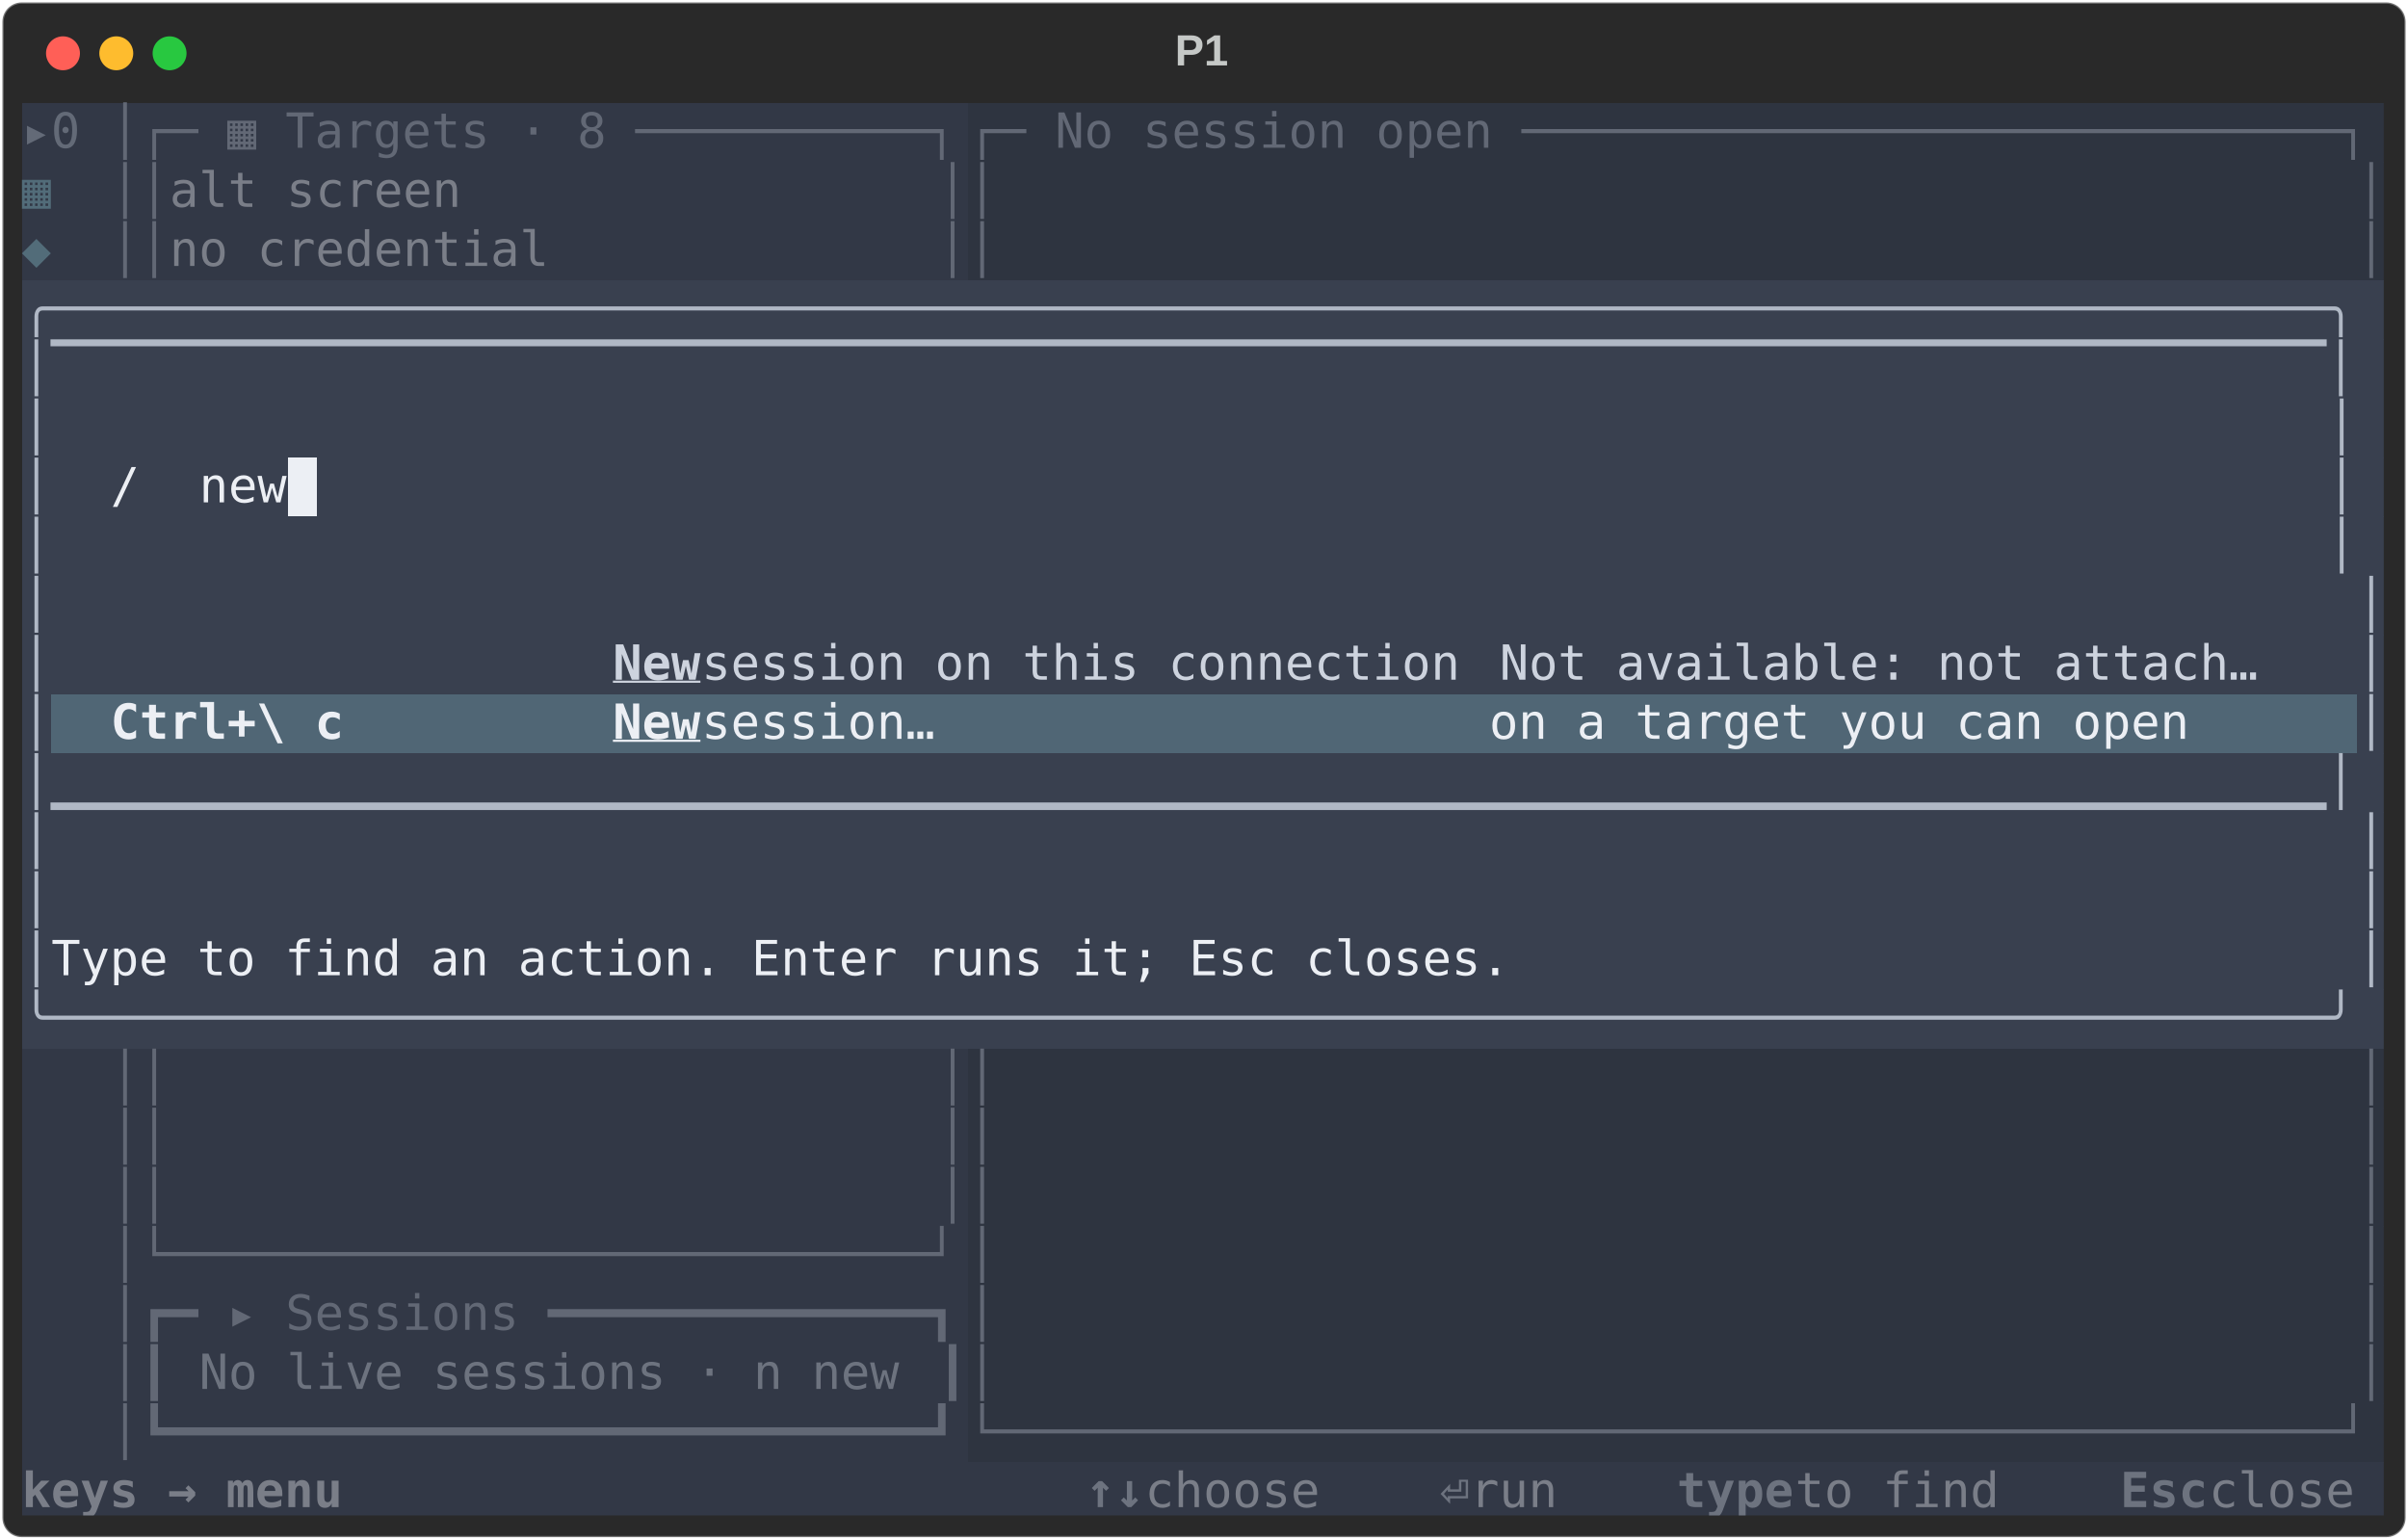
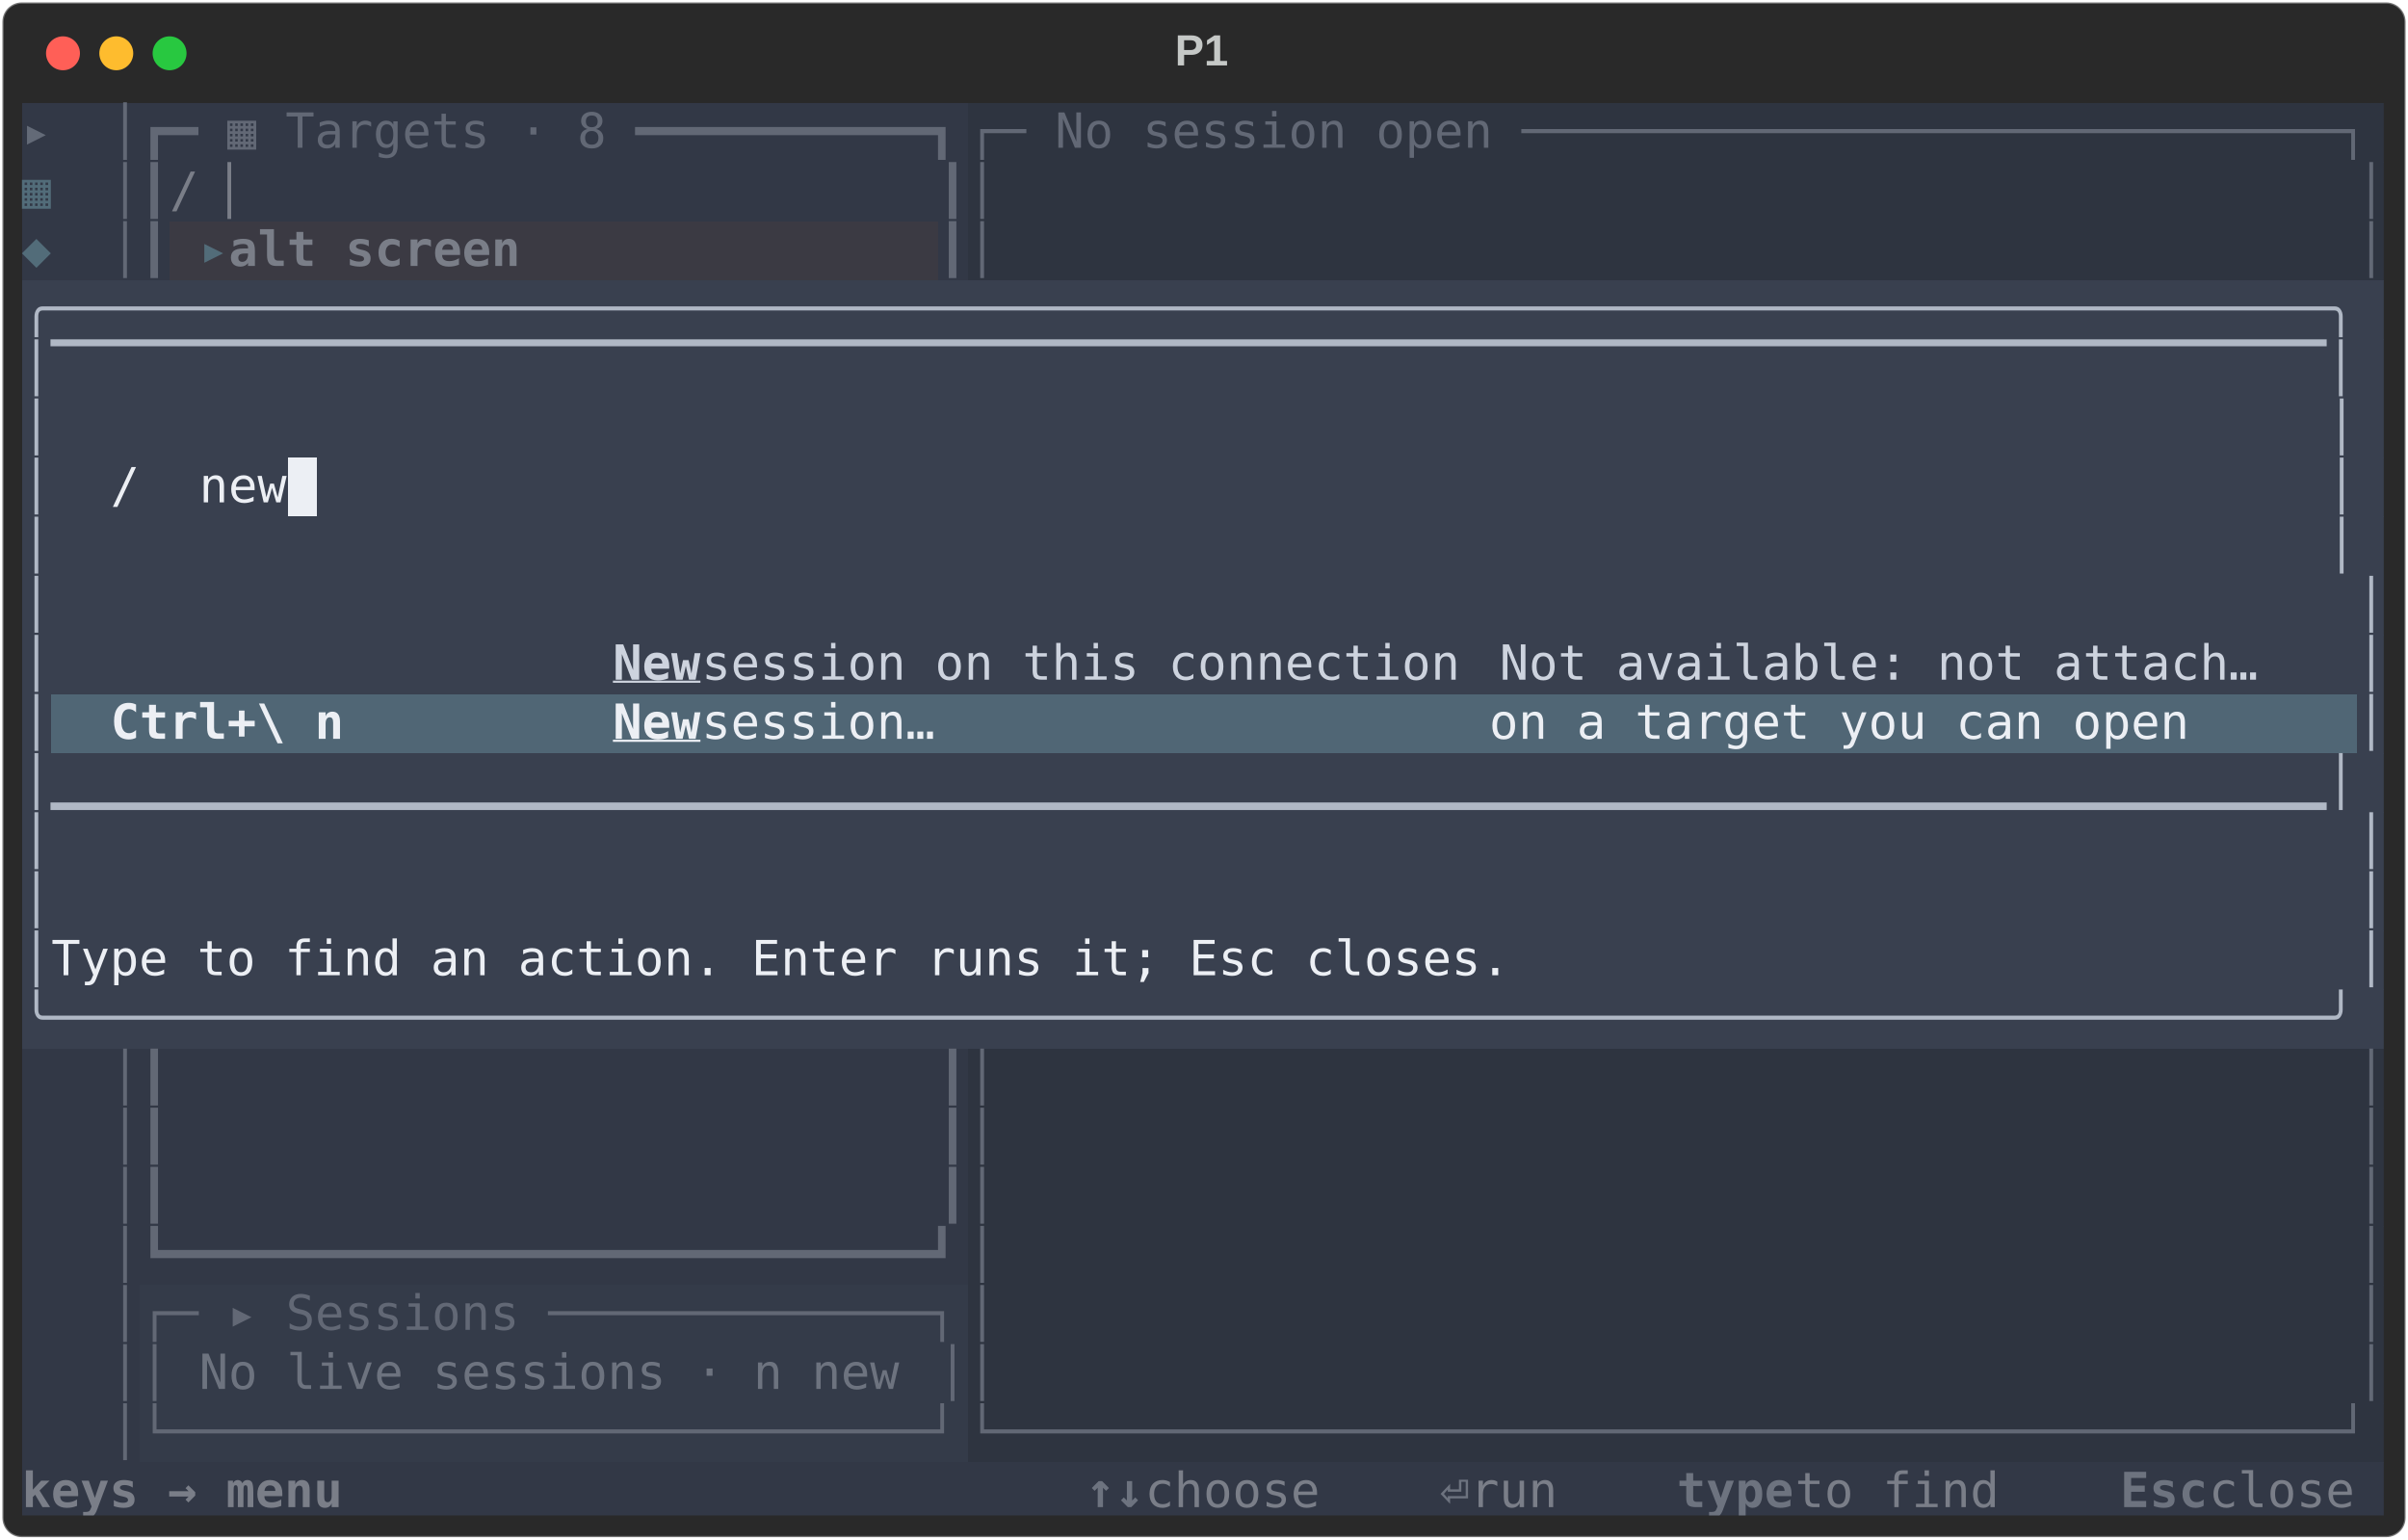
<svg xmlns="http://www.w3.org/2000/svg" class="rich-terminal" viewBox="0 0 994 635.6">
  <style>

    @font-face {
        font-family: "Fira Code";
        src: local("FiraCode-Regular"),
                url("https://cdnjs.cloudflare.com/ajax/libs/firacode/6.2.0/woff2/FiraCode-Regular.woff2") format("woff2"),
                url("https://cdnjs.cloudflare.com/ajax/libs/firacode/6.2.0/woff/FiraCode-Regular.woff") format("woff");
        font-style: normal;
        font-weight: 400;
    }
    @font-face {
        font-family: "Fira Code";
        src: local("FiraCode-Bold"),
                url("https://cdnjs.cloudflare.com/ajax/libs/firacode/6.2.0/woff2/FiraCode-Bold.woff2") format("woff2"),
                url("https://cdnjs.cloudflare.com/ajax/libs/firacode/6.2.0/woff/FiraCode-Bold.woff") format("woff");
        font-style: bold;
        font-weight: 700;
    }

    .terminal-p1-matrix {
        font-family: Fira Code, monospace;
        font-size: 20px;
        line-height: 24.4px;
        font-variant-east-asian: full-width;
    }

    .terminal-p1-title {
        font-size: 18px;
        font-weight: bold;
        font-family: arial;
    }

    .terminal-p1-r1 { fill: #636a77 }
.terminal-p1-r2 { fill: #7a7e88 }
.terminal-p1-r3 { fill: #626875 }
.terminal-p1-r4 { fill: #c5c8c6 }
.terminal-p1-r5 { fill: #526c79 }
.terminal-p1-r6 { fill: #eceff4 }
- .terminal-p1-r7 { fill: #b0b8c5 }
- .terminal-p1-r8 { fill: #00ff00 }
- .terminal-p1-r9 { fill: #2e3440 }
- .terminal-p1-r10 { fill: #848891 }
- .terminal-p1-r11 { fill: #cdd3de;font-weight: bold }
- .terminal-p1-r12 { fill: #cdd3de;font-weight: bold;text-decoration: underline; }
- .terminal-p1-r13 { fill: #cdd3de }
- .terminal-p1-r14 { fill: #eceff4;font-weight: bold }
- .terminal-p1-r15 { fill: #eceff4;font-weight: bold;text-decoration: underline; }
- .terminal-p1-r16 { fill: #6d737f }
- .terminal-p1-r17 { fill: #7a7e88;font-weight: bold }
- .terminal-p1-r18 { fill: #6d737f;font-weight: bold }
+ .terminal-p1-r7 { fill: #7a7e88;font-weight: bold }
+ .terminal-p1-r8 { fill: #526c79;font-weight: bold }
+ .terminal-p1-r9 { fill: #b0b8c5 }
+ .terminal-p1-r10 { fill: #00ff00 }
+ .terminal-p1-r11 { fill: #2e3440 }
+ .terminal-p1-r12 { fill: #848891 }
+ .terminal-p1-r13 { fill: #cdd3de;font-weight: bold }
+ .terminal-p1-r14 { fill: #cdd3de;font-weight: bold;text-decoration: underline; }
+ .terminal-p1-r15 { fill: #cdd3de }
+ .terminal-p1-r16 { fill: #eceff4;font-weight: bold }
+ .terminal-p1-r17 { fill: #eceff4;font-weight: bold;text-decoration: underline; }
+ .terminal-p1-r18 { fill: #6d737f }
+ .terminal-p1-r19 { fill: #6d737f;font-weight: bold }
    </style>
  <defs>
    <clipPath id="terminal-p1-clip-terminal">
      <rect x="0" y="0" width="975.0" height="584.6" />
    </clipPath>
    <clipPath id="terminal-p1-line-0">
      <rect x="0" y="1.5" width="976" height="24.65" />
    </clipPath>
    <clipPath id="terminal-p1-line-1">
      <rect x="0" y="25.9" width="976" height="24.65" />
    </clipPath>
    <clipPath id="terminal-p1-line-2">
      <rect x="0" y="50.3" width="976" height="24.65" />
    </clipPath>
    <clipPath id="terminal-p1-line-3">
      <rect x="0" y="74.7" width="976" height="24.65" />
    </clipPath>
    <clipPath id="terminal-p1-line-4">
      <rect x="0" y="99.1" width="976" height="24.65" />
    </clipPath>
    <clipPath id="terminal-p1-line-5">
      <rect x="0" y="123.5" width="976" height="24.65" />
    </clipPath>
    <clipPath id="terminal-p1-line-6">
      <rect x="0" y="147.9" width="976" height="24.65" />
    </clipPath>
    <clipPath id="terminal-p1-line-7">
      <rect x="0" y="172.3" width="976" height="24.65" />
    </clipPath>
    <clipPath id="terminal-p1-line-8">
      <rect x="0" y="196.7" width="976" height="24.65" />
    </clipPath>
    <clipPath id="terminal-p1-line-9">
      <rect x="0" y="221.1" width="976" height="24.65" />
    </clipPath>
    <clipPath id="terminal-p1-line-10">
      <rect x="0" y="245.5" width="976" height="24.65" />
    </clipPath>
    <clipPath id="terminal-p1-line-11">
      <rect x="0" y="269.9" width="976" height="24.65" />
    </clipPath>
    <clipPath id="terminal-p1-line-12">
      <rect x="0" y="294.3" width="976" height="24.65" />
    </clipPath>
    <clipPath id="terminal-p1-line-13">
      <rect x="0" y="318.7" width="976" height="24.65" />
    </clipPath>
    <clipPath id="terminal-p1-line-14">
      <rect x="0" y="343.1" width="976" height="24.65" />
    </clipPath>
    <clipPath id="terminal-p1-line-15">
      <rect x="0" y="367.5" width="976" height="24.65" />
    </clipPath>
    <clipPath id="terminal-p1-line-16">
      <rect x="0" y="391.9" width="976" height="24.65" />
    </clipPath>
    <clipPath id="terminal-p1-line-17">
      <rect x="0" y="416.3" width="976" height="24.65" />
    </clipPath>
    <clipPath id="terminal-p1-line-18">
      <rect x="0" y="440.7" width="976" height="24.65" />
    </clipPath>
    <clipPath id="terminal-p1-line-19">
      <rect x="0" y="465.1" width="976" height="24.65" />
    </clipPath>
    <clipPath id="terminal-p1-line-20">
      <rect x="0" y="489.5" width="976" height="24.65" />
    </clipPath>
    <clipPath id="terminal-p1-line-21">
      <rect x="0" y="513.9" width="976" height="24.65" />
    </clipPath>
    <clipPath id="terminal-p1-line-22">
      <rect x="0" y="538.3" width="976" height="24.65" />
    </clipPath>
  </defs>
  <rect fill="#292929" stroke="rgba(255,255,255,0.35)" stroke-width="1" x="1" y="1" width="992" height="633.6" rx="8" />
  <text class="terminal-p1-title" fill="#c5c8c6" text-anchor="middle" x="496" y="27">P1</text>
  <g transform="translate(26,22)">
    <circle cx="0" cy="0" r="7" fill="#ff5f57" />
    <circle cx="22" cy="0" r="7" fill="#febc2e" />
    <circle cx="44" cy="0" r="7" fill="#28c840" />
  </g>
  <g transform="translate(9, 41)" clip-path="url(#terminal-p1-clip-terminal)">
-     <rect fill="#323846" x="0" y="1.5" width="24.4" height="24.65" shape-rendering="crispEdges" />
-     <rect fill="#323846" x="24.4" y="1.5" width="12.2" height="24.65" shape-rendering="crispEdges" />
+     <rect fill="#323846" x="0" y="1.5" width="12.2" height="24.65" shape-rendering="crispEdges" />
+     <rect fill="#323846" x="12.2" y="1.5" width="24.4" height="24.65" shape-rendering="crispEdges" />
    <rect fill="#323846" x="36.6" y="1.5" width="353.8" height="24.65" shape-rendering="crispEdges" />
    <rect fill="#2e3440" x="390.4" y="1.5" width="585.6" height="24.65" shape-rendering="crispEdges" />
    <rect fill="#323846" x="0" y="25.9" width="12.2" height="24.65" shape-rendering="crispEdges" />
    <rect fill="#323846" x="12.2" y="25.9" width="24.4" height="24.65" shape-rendering="crispEdges" />
    <rect fill="#323846" x="36.6" y="25.9" width="24.4" height="24.65" shape-rendering="crispEdges" />
    <rect fill="#323846" x="61" y="25.9" width="317.2" height="24.65" shape-rendering="crispEdges" />
    <rect fill="#323846" x="378.2" y="25.9" width="12.2" height="24.65" shape-rendering="crispEdges" />
    <rect fill="#2e3440" x="390.4" y="25.9" width="12.2" height="24.65" shape-rendering="crispEdges" />
    <rect fill="#2e3440" x="402.6" y="25.9" width="561.2" height="24.65" shape-rendering="crispEdges" />
    <rect fill="#2e3440" x="963.8" y="25.9" width="12.2" height="24.65" shape-rendering="crispEdges" />
    <rect fill="#323846" x="0" y="50.3" width="12.2" height="24.65" shape-rendering="crispEdges" />
    <rect fill="#323846" x="12.2" y="50.3" width="24.4" height="24.65" shape-rendering="crispEdges" />
    <rect fill="#323846" x="36.6" y="50.3" width="24.4" height="24.65" shape-rendering="crispEdges" />
-     <rect fill="#323846" x="61" y="50.3" width="317.2" height="24.65" shape-rendering="crispEdges" />
+     <rect fill="#3b3a43" x="61" y="50.3" width="12.2" height="24.65" shape-rendering="crispEdges" />
+     <rect fill="#3b3a43" x="73.2" y="50.3" width="12.2" height="24.65" shape-rendering="crispEdges" />
+     <rect fill="#3b3a43" x="85.4" y="50.3" width="292.8" height="24.65" shape-rendering="crispEdges" />
    <rect fill="#323846" x="378.2" y="50.3" width="12.2" height="24.65" shape-rendering="crispEdges" />
    <rect fill="#2e3440" x="390.4" y="50.3" width="12.2" height="24.65" shape-rendering="crispEdges" />
    <rect fill="#2e3440" x="402.6" y="50.3" width="561.2" height="24.65" shape-rendering="crispEdges" />
    <rect fill="#2e3440" x="963.8" y="50.3" width="12.2" height="24.65" shape-rendering="crispEdges" />
    <rect fill="#39404f" x="0" y="74.7" width="976" height="24.65" shape-rendering="crispEdges" />
    <rect fill="#39404f" x="0" y="99.1" width="976" height="24.65" shape-rendering="crispEdges" />
    <rect fill="#39404f" x="0" y="123.5" width="24.4" height="24.65" shape-rendering="crispEdges" />
    <rect fill="#39404f" x="24.4" y="123.5" width="36.6" height="24.65" shape-rendering="crispEdges" />
    <rect fill="#39404f" x="61" y="123.5" width="890.6" height="24.65" shape-rendering="crispEdges" />
    <rect fill="#39404f" x="951.6" y="123.5" width="24.4" height="24.65" shape-rendering="crispEdges" />
    <rect fill="#39404f" x="0" y="147.9" width="24.4" height="24.65" shape-rendering="crispEdges" />
    <rect fill="#39404f" x="24.4" y="147.9" width="12.2" height="24.65" shape-rendering="crispEdges" />
    <rect fill="#39404f" x="36.6" y="147.9" width="12.2" height="24.65" shape-rendering="crispEdges" />
    <rect fill="#39404f" x="48.8" y="147.9" width="12.2" height="24.65" shape-rendering="crispEdges" />
    <rect fill="#39404f" x="61" y="147.9" width="12.2" height="24.65" shape-rendering="crispEdges" />
    <rect fill="#39404f" x="73.2" y="147.9" width="36.6" height="24.65" shape-rendering="crispEdges" />
    <rect fill="#eceff4" x="109.8" y="147.9" width="12.2" height="24.65" shape-rendering="crispEdges" />
    <rect fill="#39404f" x="122" y="147.9" width="817.4" height="24.65" shape-rendering="crispEdges" />
    <rect fill="#39404f" x="939.4" y="147.9" width="12.2" height="24.65" shape-rendering="crispEdges" />
    <rect fill="#39404f" x="951.6" y="147.9" width="24.4" height="24.65" shape-rendering="crispEdges" />
    <rect fill="#39404f" x="0" y="172.3" width="24.4" height="24.65" shape-rendering="crispEdges" />
    <rect fill="#39404f" x="24.4" y="172.3" width="12.2" height="24.65" shape-rendering="crispEdges" />
    <rect fill="#39404f" x="36.6" y="172.3" width="24.4" height="24.65" shape-rendering="crispEdges" />
    <rect fill="#39404f" x="61" y="172.3" width="890.6" height="24.65" shape-rendering="crispEdges" />
    <rect fill="#39404f" x="951.6" y="172.3" width="24.4" height="24.65" shape-rendering="crispEdges" />
    <rect fill="#39404f" x="0" y="196.7" width="12.2" height="24.65" shape-rendering="crispEdges" />
    <rect fill="#39404f" x="12.2" y="196.7" width="951.6" height="24.65" shape-rendering="crispEdges" />
    <rect fill="#39404f" x="963.8" y="196.7" width="12.2" height="24.65" shape-rendering="crispEdges" />
    <rect fill="#39404f" x="0" y="221.1" width="12.2" height="24.65" shape-rendering="crispEdges" />
    <rect fill="#39404f" x="12.2" y="221.1" width="24.4" height="24.65" shape-rendering="crispEdges" />
    <rect fill="#39404f" x="36.6" y="221.1" width="207.4" height="24.65" shape-rendering="crispEdges" />
    <rect fill="#39404f" x="244" y="221.1" width="36.6" height="24.65" shape-rendering="crispEdges" />
    <rect fill="#39404f" x="280.6" y="221.1" width="329.4" height="24.65" shape-rendering="crispEdges" />
    <rect fill="#39404f" x="610" y="221.1" width="329.4" height="24.65" shape-rendering="crispEdges" />
    <rect fill="#39404f" x="939.4" y="221.1" width="24.4" height="24.65" shape-rendering="crispEdges" />
    <rect fill="#39404f" x="963.8" y="221.1" width="12.2" height="24.65" shape-rendering="crispEdges" />
    <rect fill="#39404f" x="0" y="245.5" width="12.2" height="24.65" shape-rendering="crispEdges" />
    <rect fill="#506675" x="12.2" y="245.5" width="24.4" height="24.65" shape-rendering="crispEdges" />
    <rect fill="#506675" x="36.6" y="245.5" width="207.4" height="24.65" shape-rendering="crispEdges" />
    <rect fill="#506675" x="244" y="245.5" width="36.6" height="24.65" shape-rendering="crispEdges" />
    <rect fill="#506675" x="280.6" y="245.5" width="658.8" height="24.65" shape-rendering="crispEdges" />
    <rect fill="#506675" x="939.4" y="245.5" width="24.4" height="24.65" shape-rendering="crispEdges" />
    <rect fill="#39404f" x="963.8" y="245.5" width="12.2" height="24.65" shape-rendering="crispEdges" />
    <rect fill="#39404f" x="0" y="269.9" width="976" height="24.65" shape-rendering="crispEdges" />
    <rect fill="#39404f" x="0" y="294.3" width="12.2" height="24.65" shape-rendering="crispEdges" />
    <rect fill="#39404f" x="12.2" y="294.3" width="951.6" height="24.65" shape-rendering="crispEdges" />
    <rect fill="#39404f" x="963.8" y="294.3" width="12.2" height="24.65" shape-rendering="crispEdges" />
    <rect fill="#39404f" x="0" y="318.7" width="12.2" height="24.65" shape-rendering="crispEdges" />
    <rect fill="#39404f" x="12.2" y="318.7" width="951.6" height="24.65" shape-rendering="crispEdges" />
    <rect fill="#39404f" x="963.8" y="318.7" width="12.2" height="24.65" shape-rendering="crispEdges" />
    <rect fill="#39404f" x="0" y="343.1" width="12.2" height="24.65" shape-rendering="crispEdges" />
    <rect fill="#39404f" x="12.2" y="343.1" width="610" height="24.65" shape-rendering="crispEdges" />
    <rect fill="#39404f" x="622.2" y="343.1" width="341.6" height="24.65" shape-rendering="crispEdges" />
    <rect fill="#39404f" x="963.8" y="343.1" width="12.2" height="24.65" shape-rendering="crispEdges" />
    <rect fill="#39404f" x="0" y="367.5" width="976" height="24.65" shape-rendering="crispEdges" />
    <rect fill="#323846" x="0" y="391.9" width="36.6" height="24.65" shape-rendering="crispEdges" />
    <rect fill="#323846" x="36.6" y="391.9" width="24.4" height="24.65" shape-rendering="crispEdges" />
    <rect fill="#323846" x="61" y="391.9" width="317.2" height="24.65" shape-rendering="crispEdges" />
    <rect fill="#323846" x="378.2" y="391.9" width="12.2" height="24.65" shape-rendering="crispEdges" />
    <rect fill="#2e3440" x="390.4" y="391.9" width="12.2" height="24.65" shape-rendering="crispEdges" />
    <rect fill="#2e3440" x="402.6" y="391.9" width="561.2" height="24.65" shape-rendering="crispEdges" />
    <rect fill="#2e3440" x="963.8" y="391.9" width="12.2" height="24.65" shape-rendering="crispEdges" />
    <rect fill="#323846" x="0" y="416.3" width="36.6" height="24.65" shape-rendering="crispEdges" />
    <rect fill="#323846" x="36.6" y="416.3" width="24.4" height="24.65" shape-rendering="crispEdges" />
    <rect fill="#323846" x="61" y="416.3" width="317.2" height="24.65" shape-rendering="crispEdges" />
    <rect fill="#323846" x="378.2" y="416.3" width="12.2" height="24.65" shape-rendering="crispEdges" />
    <rect fill="#2e3440" x="390.4" y="416.3" width="12.2" height="24.65" shape-rendering="crispEdges" />
    <rect fill="#2e3440" x="402.6" y="416.3" width="561.2" height="24.65" shape-rendering="crispEdges" />
    <rect fill="#2e3440" x="963.8" y="416.3" width="12.2" height="24.65" shape-rendering="crispEdges" />
    <rect fill="#323846" x="0" y="440.7" width="36.6" height="24.65" shape-rendering="crispEdges" />
    <rect fill="#323846" x="36.6" y="440.7" width="24.4" height="24.65" shape-rendering="crispEdges" />
    <rect fill="#323846" x="61" y="440.7" width="317.2" height="24.65" shape-rendering="crispEdges" />
    <rect fill="#323846" x="378.2" y="440.7" width="12.2" height="24.65" shape-rendering="crispEdges" />
    <rect fill="#2e3440" x="390.4" y="440.7" width="12.2" height="24.65" shape-rendering="crispEdges" />
    <rect fill="#2e3440" x="402.6" y="440.7" width="561.2" height="24.65" shape-rendering="crispEdges" />
    <rect fill="#2e3440" x="963.8" y="440.7" width="12.2" height="24.65" shape-rendering="crispEdges" />
    <rect fill="#323846" x="0" y="465.1" width="36.6" height="24.65" shape-rendering="crispEdges" />
    <rect fill="#323846" x="36.6" y="465.1" width="353.8" height="24.65" shape-rendering="crispEdges" />
    <rect fill="#2e3440" x="390.4" y="465.1" width="12.2" height="24.65" shape-rendering="crispEdges" />
    <rect fill="#2e3440" x="402.6" y="465.1" width="561.2" height="24.65" shape-rendering="crispEdges" />
    <rect fill="#2e3440" x="963.8" y="465.1" width="12.2" height="24.65" shape-rendering="crispEdges" />
    <rect fill="#323846" x="0" y="489.5" width="36.6" height="24.65" shape-rendering="crispEdges" />
-     <rect fill="#323846" x="36.6" y="489.5" width="353.8" height="24.65" shape-rendering="crispEdges" />
+     <rect fill="#323846" x="36.6" y="489.5" width="12.2" height="24.65" shape-rendering="crispEdges" />
+     <rect fill="#343b49" x="48.8" y="489.5" width="341.6" height="24.65" shape-rendering="crispEdges" />
    <rect fill="#2e3440" x="390.4" y="489.5" width="12.2" height="24.65" shape-rendering="crispEdges" />
    <rect fill="#2e3440" x="402.6" y="489.5" width="561.2" height="24.65" shape-rendering="crispEdges" />
    <rect fill="#2e3440" x="963.8" y="489.5" width="12.2" height="24.65" shape-rendering="crispEdges" />
    <rect fill="#323846" x="0" y="513.9" width="36.6" height="24.65" shape-rendering="crispEdges" />
-     <rect fill="#323846" x="36.6" y="513.9" width="24.4" height="24.65" shape-rendering="crispEdges" />
-     <rect fill="#323846" x="61" y="513.9" width="12.2" height="24.65" shape-rendering="crispEdges" />
-     <rect fill="#323846" x="73.2" y="513.9" width="292.8" height="24.65" shape-rendering="crispEdges" />
-     <rect fill="#323846" x="366" y="513.9" width="12.2" height="24.65" shape-rendering="crispEdges" />
-     <rect fill="#323846" x="378.2" y="513.9" width="12.2" height="24.65" shape-rendering="crispEdges" />
+     <rect fill="#323846" x="36.6" y="513.9" width="12.2" height="24.65" shape-rendering="crispEdges" />
+     <rect fill="#343b49" x="48.8" y="513.9" width="12.2" height="24.65" shape-rendering="crispEdges" />
+     <rect fill="#343b49" x="61" y="513.9" width="12.2" height="24.65" shape-rendering="crispEdges" />
+     <rect fill="#343b49" x="73.2" y="513.9" width="292.8" height="24.65" shape-rendering="crispEdges" />
+     <rect fill="#343b49" x="366" y="513.9" width="12.2" height="24.65" shape-rendering="crispEdges" />
+     <rect fill="#343b49" x="378.2" y="513.9" width="12.2" height="24.65" shape-rendering="crispEdges" />
    <rect fill="#2e3440" x="390.4" y="513.9" width="12.2" height="24.65" shape-rendering="crispEdges" />
    <rect fill="#2e3440" x="402.6" y="513.9" width="561.2" height="24.65" shape-rendering="crispEdges" />
    <rect fill="#2e3440" x="963.8" y="513.9" width="12.2" height="24.65" shape-rendering="crispEdges" />
    <rect fill="#323846" x="0" y="538.3" width="36.6" height="24.65" shape-rendering="crispEdges" />
-     <rect fill="#323846" x="36.6" y="538.3" width="353.8" height="24.65" shape-rendering="crispEdges" />
+     <rect fill="#323846" x="36.6" y="538.3" width="12.2" height="24.65" shape-rendering="crispEdges" />
+     <rect fill="#343b49" x="48.8" y="538.3" width="341.6" height="24.65" shape-rendering="crispEdges" />
    <rect fill="#2e3440" x="390.4" y="538.3" width="585.6" height="24.65" shape-rendering="crispEdges" />
    <rect fill="#323846" x="0" y="562.7" width="134.2" height="24.65" shape-rendering="crispEdges" />
    <rect fill="#323846" x="134.2" y="562.7" width="305" height="24.65" shape-rendering="crispEdges" />
    <rect fill="#323846" x="439.2" y="562.7" width="24.4" height="24.65" shape-rendering="crispEdges" />
    <rect fill="#323846" x="463.6" y="562.7" width="122" height="24.65" shape-rendering="crispEdges" />
    <rect fill="#323846" x="585.6" y="562.7" width="12.2" height="24.65" shape-rendering="crispEdges" />
    <rect fill="#323846" x="597.8" y="562.7" width="85.4" height="24.65" shape-rendering="crispEdges" />
    <rect fill="#323846" x="683.2" y="562.7" width="48.8" height="24.65" shape-rendering="crispEdges" />
    <rect fill="#323846" x="732" y="562.7" width="134.2" height="24.65" shape-rendering="crispEdges" />
    <rect fill="#323846" x="866.2" y="562.7" width="36.6" height="24.65" shape-rendering="crispEdges" />
    <rect fill="#323846" x="902.8" y="562.7" width="73.2" height="24.65" shape-rendering="crispEdges" />
    <g class="terminal-p1-matrix">
-       <text class="terminal-p1-r1" x="0" y="20" textLength="24.4" clip-path="url(#terminal-p1-line-0)">▸0</text>
-       <text class="terminal-p1-r3" x="36.6" y="20" textLength="353.8" clip-path="url(#terminal-p1-line-0)">│┌─ ▦ Targets · 8 ──────────┐</text>
+       <text class="terminal-p1-r1" x="0" y="20" textLength="12.2" clip-path="url(#terminal-p1-line-0)">▸</text>
+       <text class="terminal-p1-r3" x="36.6" y="20" textLength="353.8" clip-path="url(#terminal-p1-line-0)">│┏━ ▦ Targets · 8 ━━━━━━━━━━┓</text>
      <text class="terminal-p1-r3" x="390.4" y="20" textLength="585.6" clip-path="url(#terminal-p1-line-0)">┌─ No session open ────────────────────────────┐</text>
      <text class="terminal-p1-r4" x="976" y="20" textLength="12.2" clip-path="url(#terminal-p1-line-0)">
</text>
      <text class="terminal-p1-r5" x="0" y="44.4" textLength="12.2" clip-path="url(#terminal-p1-line-1)">▦</text>
-       <text class="terminal-p1-r3" x="36.6" y="44.4" textLength="24.4" clip-path="url(#terminal-p1-line-1)">││</text>
-       <text class="terminal-p1-r2" x="61" y="44.4" textLength="317.2" clip-path="url(#terminal-p1-line-1)"> alt screen               </text>
-       <text class="terminal-p1-r3" x="378.2" y="44.4" textLength="12.2" clip-path="url(#terminal-p1-line-1)">│</text>
+       <text class="terminal-p1-r3" x="36.6" y="44.4" textLength="24.4" clip-path="url(#terminal-p1-line-1)">│┃</text>
+       <text class="terminal-p1-r2" x="61" y="44.4" textLength="317.2" clip-path="url(#terminal-p1-line-1)"> / ▏                      </text>
+       <text class="terminal-p1-r3" x="378.2" y="44.4" textLength="12.2" clip-path="url(#terminal-p1-line-1)">┃</text>
      <text class="terminal-p1-r3" x="390.4" y="44.4" textLength="12.2" clip-path="url(#terminal-p1-line-1)">│</text>
      <text class="terminal-p1-r3" x="963.8" y="44.4" textLength="12.2" clip-path="url(#terminal-p1-line-1)">│</text>
      <text class="terminal-p1-r4" x="976" y="44.4" textLength="12.2" clip-path="url(#terminal-p1-line-1)">
</text>
      <text class="terminal-p1-r5" x="0" y="68.8" textLength="12.2" clip-path="url(#terminal-p1-line-2)">◆</text>
-       <text class="terminal-p1-r3" x="36.6" y="68.8" textLength="24.4" clip-path="url(#terminal-p1-line-2)">││</text>
-       <text class="terminal-p1-r2" x="61" y="68.8" textLength="317.2" clip-path="url(#terminal-p1-line-2)"> no credential            </text>
-       <text class="terminal-p1-r3" x="378.2" y="68.8" textLength="12.2" clip-path="url(#terminal-p1-line-2)">│</text>
+       <text class="terminal-p1-r3" x="36.6" y="68.8" textLength="24.4" clip-path="url(#terminal-p1-line-2)">│┃</text>
+       <text class="terminal-p1-r8" x="73.2" y="68.8" textLength="12.2" clip-path="url(#terminal-p1-line-2)">▸</text>
+       <text class="terminal-p1-r7" x="85.4" y="68.8" textLength="292.8" clip-path="url(#terminal-p1-line-2)">alt screen              </text>
+       <text class="terminal-p1-r3" x="378.2" y="68.8" textLength="12.2" clip-path="url(#terminal-p1-line-2)">┃</text>
      <text class="terminal-p1-r3" x="390.4" y="68.8" textLength="12.2" clip-path="url(#terminal-p1-line-2)">│</text>
      <text class="terminal-p1-r3" x="963.8" y="68.8" textLength="12.2" clip-path="url(#terminal-p1-line-2)">│</text>
      <text class="terminal-p1-r4" x="976" y="68.8" textLength="12.2" clip-path="url(#terminal-p1-line-2)">
</text>
-       <text class="terminal-p1-r7" x="0" y="93.2" textLength="976" clip-path="url(#terminal-p1-line-3)">╭──────────────────────────────────────────────────────────────────────────────╮</text>
+       <text class="terminal-p1-r9" x="0" y="93.2" textLength="976" clip-path="url(#terminal-p1-line-3)">╭──────────────────────────────────────────────────────────────────────────────╮</text>
      <text class="terminal-p1-r4" x="976" y="93.2" textLength="12.2" clip-path="url(#terminal-p1-line-3)">
</text>
-       <text class="terminal-p1-r7" x="0" y="117.6" textLength="976" clip-path="url(#terminal-p1-line-4)">│▔▔▔▔▔▔▔▔▔▔▔▔▔▔▔▔▔▔▔▔▔▔▔▔▔▔▔▔▔▔▔▔▔▔▔▔▔▔▔▔▔▔▔▔▔▔▔▔▔▔▔▔▔▔▔▔▔▔▔▔▔▔▔▔▔▔▔▔▔▔▔▔▔▔▔▔▔▔│</text>
+       <text class="terminal-p1-r9" x="0" y="117.6" textLength="976" clip-path="url(#terminal-p1-line-4)">│▔▔▔▔▔▔▔▔▔▔▔▔▔▔▔▔▔▔▔▔▔▔▔▔▔▔▔▔▔▔▔▔▔▔▔▔▔▔▔▔▔▔▔▔▔▔▔▔▔▔▔▔▔▔▔▔▔▔▔▔▔▔▔▔▔▔▔▔▔▔▔▔▔▔▔▔▔▔│</text>
      <text class="terminal-p1-r4" x="976" y="117.6" textLength="12.2" clip-path="url(#terminal-p1-line-4)">
</text>
-       <text class="terminal-p1-r7" x="0" y="142" textLength="24.4" clip-path="url(#terminal-p1-line-5)">│ </text>
-       <text class="terminal-p1-r7" x="951.6" y="142" textLength="24.4" clip-path="url(#terminal-p1-line-5)"> │</text>
+       <text class="terminal-p1-r9" x="0" y="142" textLength="24.4" clip-path="url(#terminal-p1-line-5)">│ </text>
+       <text class="terminal-p1-r9" x="951.6" y="142" textLength="24.4" clip-path="url(#terminal-p1-line-5)"> │</text>
      <text class="terminal-p1-r4" x="976" y="142" textLength="12.2" clip-path="url(#terminal-p1-line-5)">
</text>
-       <text class="terminal-p1-r7" x="0" y="166.4" textLength="24.4" clip-path="url(#terminal-p1-line-6)">│ </text>
+       <text class="terminal-p1-r9" x="0" y="166.4" textLength="24.4" clip-path="url(#terminal-p1-line-6)">│ </text>
      <text class="terminal-p1-r6" x="36.6" y="166.4" textLength="12.2" clip-path="url(#terminal-p1-line-6)">/</text>
      <text class="terminal-p1-r6" x="73.2" y="166.4" textLength="36.6" clip-path="url(#terminal-p1-line-6)">new</text>
-       <text class="terminal-p1-r7" x="951.6" y="166.4" textLength="24.4" clip-path="url(#terminal-p1-line-6)"> │</text>
+       <text class="terminal-p1-r9" x="951.6" y="166.4" textLength="24.4" clip-path="url(#terminal-p1-line-6)"> │</text>
      <text class="terminal-p1-r4" x="976" y="166.4" textLength="12.2" clip-path="url(#terminal-p1-line-6)">
</text>
-       <text class="terminal-p1-r7" x="0" y="190.8" textLength="24.4" clip-path="url(#terminal-p1-line-7)">│ </text>
-       <text class="terminal-p1-r7" x="951.6" y="190.8" textLength="24.4" clip-path="url(#terminal-p1-line-7)"> │</text>
+       <text class="terminal-p1-r9" x="0" y="190.8" textLength="24.4" clip-path="url(#terminal-p1-line-7)">│ </text>
+       <text class="terminal-p1-r9" x="951.6" y="190.8" textLength="24.4" clip-path="url(#terminal-p1-line-7)"> │</text>
      <text class="terminal-p1-r4" x="976" y="190.8" textLength="12.2" clip-path="url(#terminal-p1-line-7)">
</text>
-       <text class="terminal-p1-r7" x="0" y="215.2" textLength="12.2" clip-path="url(#terminal-p1-line-8)">│</text>
-       <text class="terminal-p1-r7" x="963.8" y="215.2" textLength="12.2" clip-path="url(#terminal-p1-line-8)">│</text>
+       <text class="terminal-p1-r9" x="0" y="215.2" textLength="12.2" clip-path="url(#terminal-p1-line-8)">│</text>
+       <text class="terminal-p1-r9" x="963.8" y="215.2" textLength="12.2" clip-path="url(#terminal-p1-line-8)">│</text>
      <text class="terminal-p1-r4" x="976" y="215.2" textLength="12.2" clip-path="url(#terminal-p1-line-8)">
</text>
-       <text class="terminal-p1-r7" x="0" y="239.6" textLength="12.2" clip-path="url(#terminal-p1-line-9)">│</text>
-       <text class="terminal-p1-r12" x="244" y="239.6" textLength="36.6" clip-path="url(#terminal-p1-line-9)">New</text>
-       <text class="terminal-p1-r13" x="280.6" y="239.6" textLength="329.4" clip-path="url(#terminal-p1-line-9)"> session on this connection</text>
-       <text class="terminal-p1-r13" x="610" y="239.6" textLength="329.4" clip-path="url(#terminal-p1-line-9)"> Not available: not attach…</text>
-       <text class="terminal-p1-r7" x="963.8" y="239.6" textLength="12.2" clip-path="url(#terminal-p1-line-9)">│</text>
+       <text class="terminal-p1-r9" x="0" y="239.6" textLength="12.2" clip-path="url(#terminal-p1-line-9)">│</text>
+       <text class="terminal-p1-r14" x="244" y="239.6" textLength="36.6" clip-path="url(#terminal-p1-line-9)">New</text>
+       <text class="terminal-p1-r15" x="280.6" y="239.6" textLength="329.4" clip-path="url(#terminal-p1-line-9)"> session on this connection</text>
+       <text class="terminal-p1-r15" x="610" y="239.6" textLength="329.4" clip-path="url(#terminal-p1-line-9)"> Not available: not attach…</text>
+       <text class="terminal-p1-r9" x="963.8" y="239.6" textLength="12.2" clip-path="url(#terminal-p1-line-9)">│</text>
      <text class="terminal-p1-r4" x="976" y="239.6" textLength="12.2" clip-path="url(#terminal-p1-line-9)">
</text>
-       <text class="terminal-p1-r7" x="0" y="264" textLength="12.2" clip-path="url(#terminal-p1-line-10)">│</text>
-       <text class="terminal-p1-r14" x="36.6" y="264" textLength="207.4" clip-path="url(#terminal-p1-line-10)">Ctrl+\ c         </text>
-       <text class="terminal-p1-r15" x="244" y="264" textLength="36.6" clip-path="url(#terminal-p1-line-10)">New</text>
+       <text class="terminal-p1-r9" x="0" y="264" textLength="12.2" clip-path="url(#terminal-p1-line-10)">│</text>
+       <text class="terminal-p1-r16" x="36.6" y="264" textLength="207.4" clip-path="url(#terminal-p1-line-10)">Ctrl+\ n         </text>
+       <text class="terminal-p1-r17" x="244" y="264" textLength="36.6" clip-path="url(#terminal-p1-line-10)">New</text>
      <text class="terminal-p1-r6" x="280.6" y="264" textLength="658.8" clip-path="url(#terminal-p1-line-10)"> session…                   on a target you can open  </text>
-       <text class="terminal-p1-r7" x="963.8" y="264" textLength="12.2" clip-path="url(#terminal-p1-line-10)">│</text>
+       <text class="terminal-p1-r9" x="963.8" y="264" textLength="12.2" clip-path="url(#terminal-p1-line-10)">│</text>
      <text class="terminal-p1-r4" x="976" y="264" textLength="12.2" clip-path="url(#terminal-p1-line-10)">
</text>
-       <text class="terminal-p1-r7" x="0" y="288.4" textLength="976" clip-path="url(#terminal-p1-line-11)">│▁▁▁▁▁▁▁▁▁▁▁▁▁▁▁▁▁▁▁▁▁▁▁▁▁▁▁▁▁▁▁▁▁▁▁▁▁▁▁▁▁▁▁▁▁▁▁▁▁▁▁▁▁▁▁▁▁▁▁▁▁▁▁▁▁▁▁▁▁▁▁▁▁▁▁▁▁▁│</text>
+       <text class="terminal-p1-r9" x="0" y="288.4" textLength="976" clip-path="url(#terminal-p1-line-11)">│▁▁▁▁▁▁▁▁▁▁▁▁▁▁▁▁▁▁▁▁▁▁▁▁▁▁▁▁▁▁▁▁▁▁▁▁▁▁▁▁▁▁▁▁▁▁▁▁▁▁▁▁▁▁▁▁▁▁▁▁▁▁▁▁▁▁▁▁▁▁▁▁▁▁▁▁▁▁│</text>
      <text class="terminal-p1-r4" x="976" y="288.4" textLength="12.2" clip-path="url(#terminal-p1-line-11)">
</text>
-       <text class="terminal-p1-r7" x="0" y="312.8" textLength="12.2" clip-path="url(#terminal-p1-line-12)">│</text>
-       <text class="terminal-p1-r7" x="963.8" y="312.8" textLength="12.2" clip-path="url(#terminal-p1-line-12)">│</text>
+       <text class="terminal-p1-r9" x="0" y="312.8" textLength="12.2" clip-path="url(#terminal-p1-line-12)">│</text>
+       <text class="terminal-p1-r9" x="963.8" y="312.8" textLength="12.2" clip-path="url(#terminal-p1-line-12)">│</text>
      <text class="terminal-p1-r4" x="976" y="312.8" textLength="12.2" clip-path="url(#terminal-p1-line-12)">
</text>
-       <text class="terminal-p1-r7" x="0" y="337.2" textLength="12.2" clip-path="url(#terminal-p1-line-13)">│</text>
-       <text class="terminal-p1-r7" x="963.8" y="337.2" textLength="12.2" clip-path="url(#terminal-p1-line-13)">│</text>
+       <text class="terminal-p1-r9" x="0" y="337.2" textLength="12.2" clip-path="url(#terminal-p1-line-13)">│</text>
+       <text class="terminal-p1-r9" x="963.8" y="337.2" textLength="12.2" clip-path="url(#terminal-p1-line-13)">│</text>
      <text class="terminal-p1-r4" x="976" y="337.2" textLength="12.2" clip-path="url(#terminal-p1-line-13)">
</text>
-       <text class="terminal-p1-r7" x="0" y="361.6" textLength="12.2" clip-path="url(#terminal-p1-line-14)">│</text>
+       <text class="terminal-p1-r9" x="0" y="361.6" textLength="12.2" clip-path="url(#terminal-p1-line-14)">│</text>
      <text class="terminal-p1-r6" x="12.2" y="361.6" textLength="610" clip-path="url(#terminal-p1-line-14)">Type to find an action. Enter runs it; Esc closes.</text>
-       <text class="terminal-p1-r7" x="963.8" y="361.6" textLength="12.2" clip-path="url(#terminal-p1-line-14)">│</text>
+       <text class="terminal-p1-r9" x="963.8" y="361.6" textLength="12.2" clip-path="url(#terminal-p1-line-14)">│</text>
      <text class="terminal-p1-r4" x="976" y="361.6" textLength="12.2" clip-path="url(#terminal-p1-line-14)">
</text>
-       <text class="terminal-p1-r7" x="0" y="386" textLength="976" clip-path="url(#terminal-p1-line-15)">╰──────────────────────────────────────────────────────────────────────────────╯</text>
+       <text class="terminal-p1-r9" x="0" y="386" textLength="976" clip-path="url(#terminal-p1-line-15)">╰──────────────────────────────────────────────────────────────────────────────╯</text>
      <text class="terminal-p1-r4" x="976" y="386" textLength="12.2" clip-path="url(#terminal-p1-line-15)">
</text>
-       <text class="terminal-p1-r3" x="36.6" y="410.4" textLength="24.4" clip-path="url(#terminal-p1-line-16)">││</text>
-       <text class="terminal-p1-r3" x="378.2" y="410.4" textLength="12.2" clip-path="url(#terminal-p1-line-16)">│</text>
+       <text class="terminal-p1-r3" x="36.6" y="410.4" textLength="24.4" clip-path="url(#terminal-p1-line-16)">│┃</text>
+       <text class="terminal-p1-r3" x="378.2" y="410.4" textLength="12.2" clip-path="url(#terminal-p1-line-16)">┃</text>
      <text class="terminal-p1-r3" x="390.4" y="410.4" textLength="12.2" clip-path="url(#terminal-p1-line-16)">│</text>
      <text class="terminal-p1-r3" x="963.8" y="410.4" textLength="12.2" clip-path="url(#terminal-p1-line-16)">│</text>
      <text class="terminal-p1-r4" x="976" y="410.4" textLength="12.2" clip-path="url(#terminal-p1-line-16)">
</text>
-       <text class="terminal-p1-r3" x="36.6" y="434.8" textLength="24.4" clip-path="url(#terminal-p1-line-17)">││</text>
-       <text class="terminal-p1-r3" x="378.2" y="434.8" textLength="12.2" clip-path="url(#terminal-p1-line-17)">│</text>
+       <text class="terminal-p1-r3" x="36.6" y="434.8" textLength="24.4" clip-path="url(#terminal-p1-line-17)">│┃</text>
+       <text class="terminal-p1-r3" x="378.2" y="434.8" textLength="12.2" clip-path="url(#terminal-p1-line-17)">┃</text>
      <text class="terminal-p1-r3" x="390.4" y="434.8" textLength="12.2" clip-path="url(#terminal-p1-line-17)">│</text>
      <text class="terminal-p1-r3" x="963.8" y="434.8" textLength="12.2" clip-path="url(#terminal-p1-line-17)">│</text>
      <text class="terminal-p1-r4" x="976" y="434.8" textLength="12.2" clip-path="url(#terminal-p1-line-17)">
</text>
-       <text class="terminal-p1-r3" x="36.6" y="459.2" textLength="24.4" clip-path="url(#terminal-p1-line-18)">││</text>
-       <text class="terminal-p1-r3" x="378.2" y="459.2" textLength="12.2" clip-path="url(#terminal-p1-line-18)">│</text>
+       <text class="terminal-p1-r3" x="36.6" y="459.2" textLength="24.4" clip-path="url(#terminal-p1-line-18)">│┃</text>
+       <text class="terminal-p1-r3" x="378.2" y="459.2" textLength="12.2" clip-path="url(#terminal-p1-line-18)">┃</text>
      <text class="terminal-p1-r3" x="390.4" y="459.2" textLength="12.2" clip-path="url(#terminal-p1-line-18)">│</text>
      <text class="terminal-p1-r3" x="963.8" y="459.2" textLength="12.2" clip-path="url(#terminal-p1-line-18)">│</text>
      <text class="terminal-p1-r4" x="976" y="459.2" textLength="12.2" clip-path="url(#terminal-p1-line-18)">
</text>
-       <text class="terminal-p1-r3" x="36.6" y="483.6" textLength="353.8" clip-path="url(#terminal-p1-line-19)">│└──────────────────────────┘</text>
+       <text class="terminal-p1-r3" x="36.6" y="483.6" textLength="353.8" clip-path="url(#terminal-p1-line-19)">│┗━━━━━━━━━━━━━━━━━━━━━━━━━━┛</text>
      <text class="terminal-p1-r3" x="390.4" y="483.6" textLength="12.2" clip-path="url(#terminal-p1-line-19)">│</text>
      <text class="terminal-p1-r3" x="963.8" y="483.6" textLength="12.2" clip-path="url(#terminal-p1-line-19)">│</text>
      <text class="terminal-p1-r4" x="976" y="483.6" textLength="12.2" clip-path="url(#terminal-p1-line-19)">
</text>
-       <text class="terminal-p1-r3" x="36.6" y="508" textLength="353.8" clip-path="url(#terminal-p1-line-20)">│┏━ ▸ Sessions ━━━━━━━━━━━━━┓</text>
+       <text class="terminal-p1-r3" x="36.6" y="508" textLength="12.2" clip-path="url(#terminal-p1-line-20)">│</text>
+       <text class="terminal-p1-r3" x="48.8" y="508" textLength="341.6" clip-path="url(#terminal-p1-line-20)">┌─ ▸ Sessions ─────────────┐</text>
      <text class="terminal-p1-r3" x="390.4" y="508" textLength="12.2" clip-path="url(#terminal-p1-line-20)">│</text>
      <text class="terminal-p1-r3" x="963.8" y="508" textLength="12.2" clip-path="url(#terminal-p1-line-20)">│</text>
      <text class="terminal-p1-r4" x="976" y="508" textLength="12.2" clip-path="url(#terminal-p1-line-20)">
</text>
-       <text class="terminal-p1-r3" x="36.6" y="532.4" textLength="24.4" clip-path="url(#terminal-p1-line-21)">│┃</text>
-       <text class="terminal-p1-r16" x="73.2" y="532.4" textLength="292.8" clip-path="url(#terminal-p1-line-21)">No live sessions · n new</text>
-       <text class="terminal-p1-r3" x="378.2" y="532.4" textLength="12.2" clip-path="url(#terminal-p1-line-21)">┃</text>
+       <text class="terminal-p1-r3" x="36.6" y="532.4" textLength="12.2" clip-path="url(#terminal-p1-line-21)">│</text>
+       <text class="terminal-p1-r3" x="48.8" y="532.4" textLength="12.2" clip-path="url(#terminal-p1-line-21)">│</text>
+       <text class="terminal-p1-r18" x="73.2" y="532.4" textLength="292.8" clip-path="url(#terminal-p1-line-21)">No live sessions · n new</text>
+       <text class="terminal-p1-r3" x="378.2" y="532.4" textLength="12.2" clip-path="url(#terminal-p1-line-21)">│</text>
      <text class="terminal-p1-r3" x="390.4" y="532.4" textLength="12.2" clip-path="url(#terminal-p1-line-21)">│</text>
      <text class="terminal-p1-r3" x="963.8" y="532.4" textLength="12.2" clip-path="url(#terminal-p1-line-21)">│</text>
      <text class="terminal-p1-r4" x="976" y="532.4" textLength="12.2" clip-path="url(#terminal-p1-line-21)">
</text>
-       <text class="terminal-p1-r3" x="36.6" y="556.8" textLength="353.8" clip-path="url(#terminal-p1-line-22)">│┗━━━━━━━━━━━━━━━━━━━━━━━━━━┛</text>
+       <text class="terminal-p1-r3" x="36.6" y="556.8" textLength="12.2" clip-path="url(#terminal-p1-line-22)">│</text>
+       <text class="terminal-p1-r3" x="48.8" y="556.8" textLength="341.6" clip-path="url(#terminal-p1-line-22)">└──────────────────────────┘</text>
      <text class="terminal-p1-r3" x="390.4" y="556.8" textLength="585.6" clip-path="url(#terminal-p1-line-22)">└──────────────────────────────────────────────┘</text>
      <text class="terminal-p1-r4" x="976" y="556.8" textLength="12.2" clip-path="url(#terminal-p1-line-22)">
</text>
-       <text class="terminal-p1-r17" x="0" y="581.2" textLength="134.2" clip-path="url(#terminal-p1-line-23)">keys → menu</text>
-       <text class="terminal-p1-r18" x="439.2" y="581.2" textLength="24.4" clip-path="url(#terminal-p1-line-23)">↑↓</text>
+       <text class="terminal-p1-r7" x="0" y="581.2" textLength="134.2" clip-path="url(#terminal-p1-line-23)">keys → menu</text>
+       <text class="terminal-p1-r19" x="439.2" y="581.2" textLength="24.4" clip-path="url(#terminal-p1-line-23)">↑↓</text>
      <text class="terminal-p1-r2" x="463.6" y="581.2" textLength="122" clip-path="url(#terminal-p1-line-23)"> choose   </text>
-       <text class="terminal-p1-r18" x="585.6" y="581.2" textLength="12.2" clip-path="url(#terminal-p1-line-23)">⏎</text>
+       <text class="terminal-p1-r19" x="585.6" y="581.2" textLength="12.2" clip-path="url(#terminal-p1-line-23)">⏎</text>
      <text class="terminal-p1-r2" x="597.8" y="581.2" textLength="85.4" clip-path="url(#terminal-p1-line-23)"> run   </text>
-       <text class="terminal-p1-r18" x="683.2" y="581.2" textLength="48.8" clip-path="url(#terminal-p1-line-23)">type</text>
+       <text class="terminal-p1-r19" x="683.2" y="581.2" textLength="48.8" clip-path="url(#terminal-p1-line-23)">type</text>
      <text class="terminal-p1-r2" x="732" y="581.2" textLength="134.2" clip-path="url(#terminal-p1-line-23)"> to find   </text>
-       <text class="terminal-p1-r18" x="866.2" y="581.2" textLength="36.6" clip-path="url(#terminal-p1-line-23)">Esc</text>
+       <text class="terminal-p1-r19" x="866.2" y="581.2" textLength="36.6" clip-path="url(#terminal-p1-line-23)">Esc</text>
      <text class="terminal-p1-r2" x="902.8" y="581.2" textLength="73.2" clip-path="url(#terminal-p1-line-23)"> close</text>
    </g>
  </g>
</svg>
